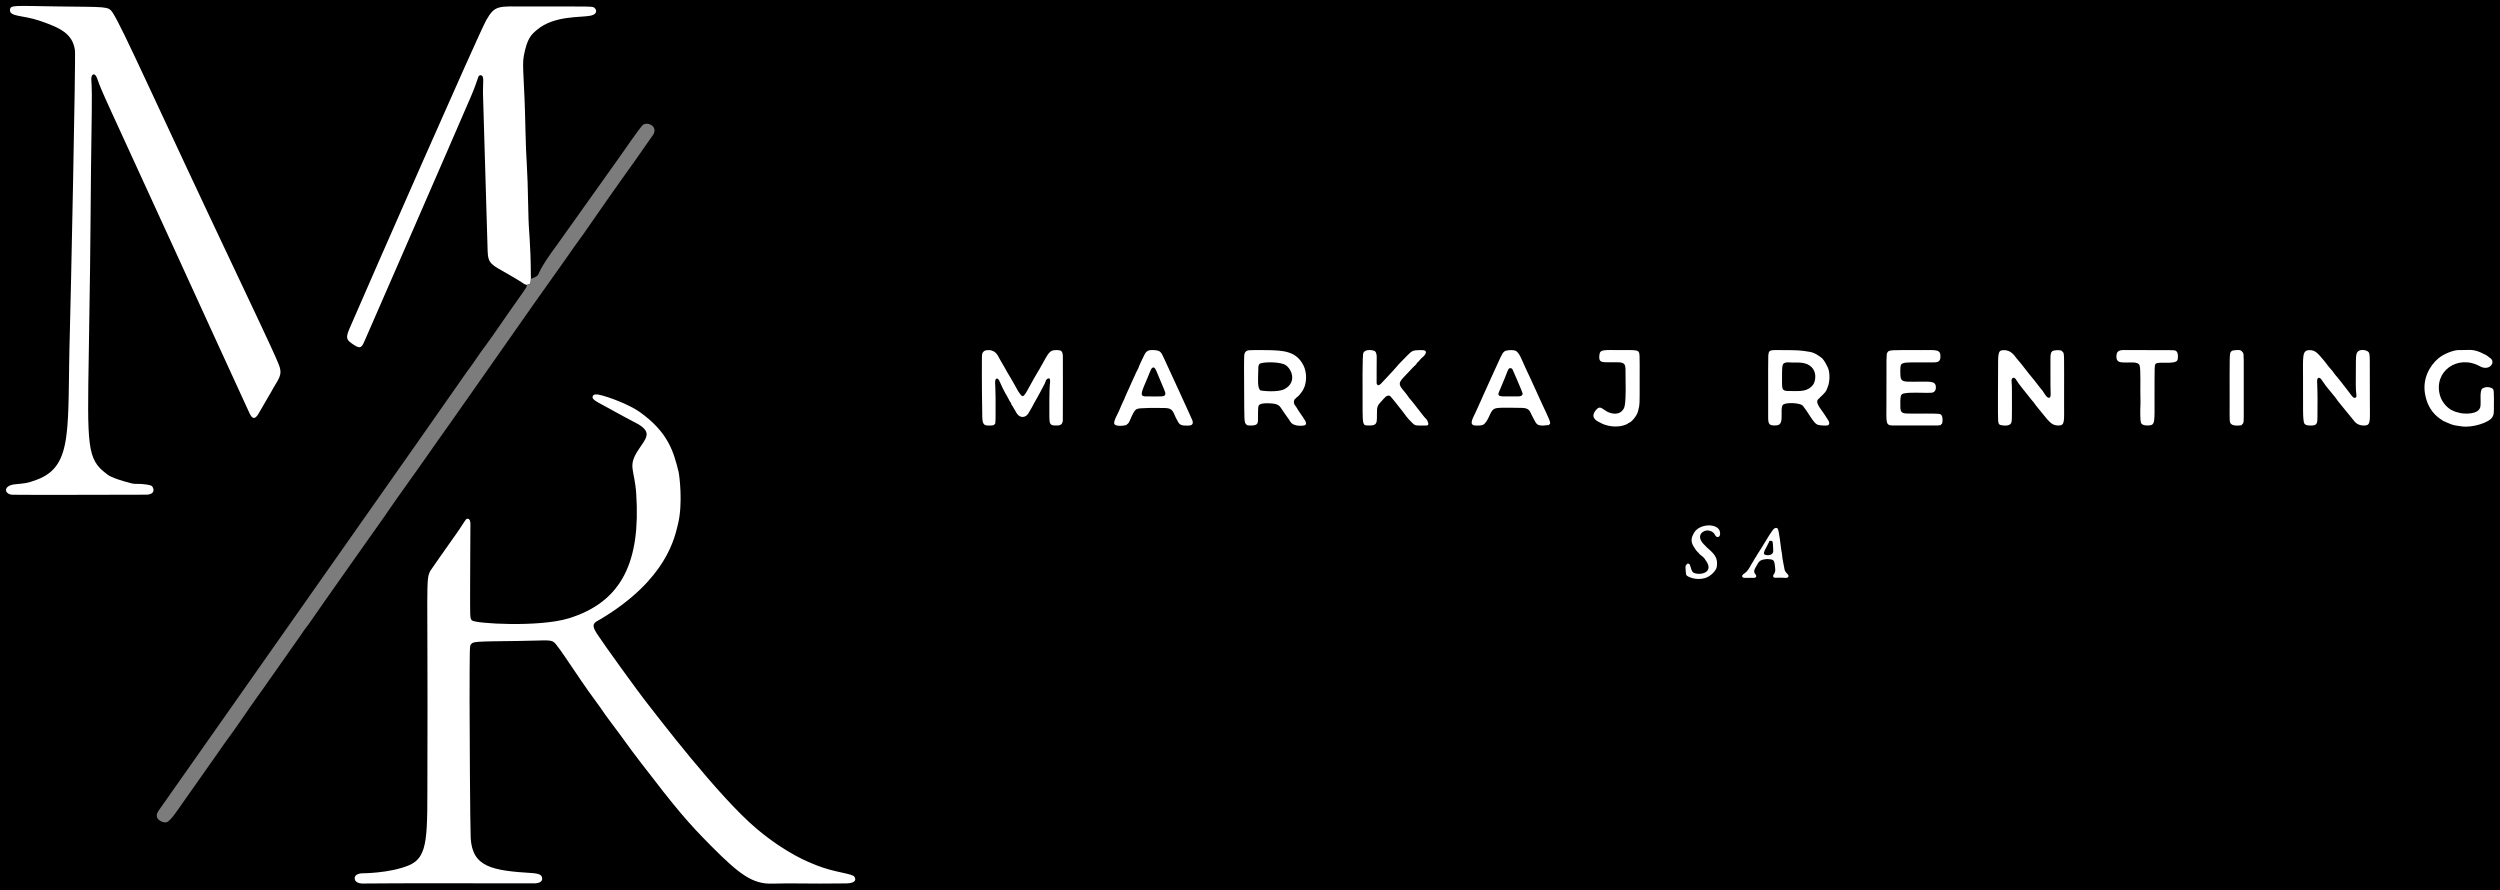
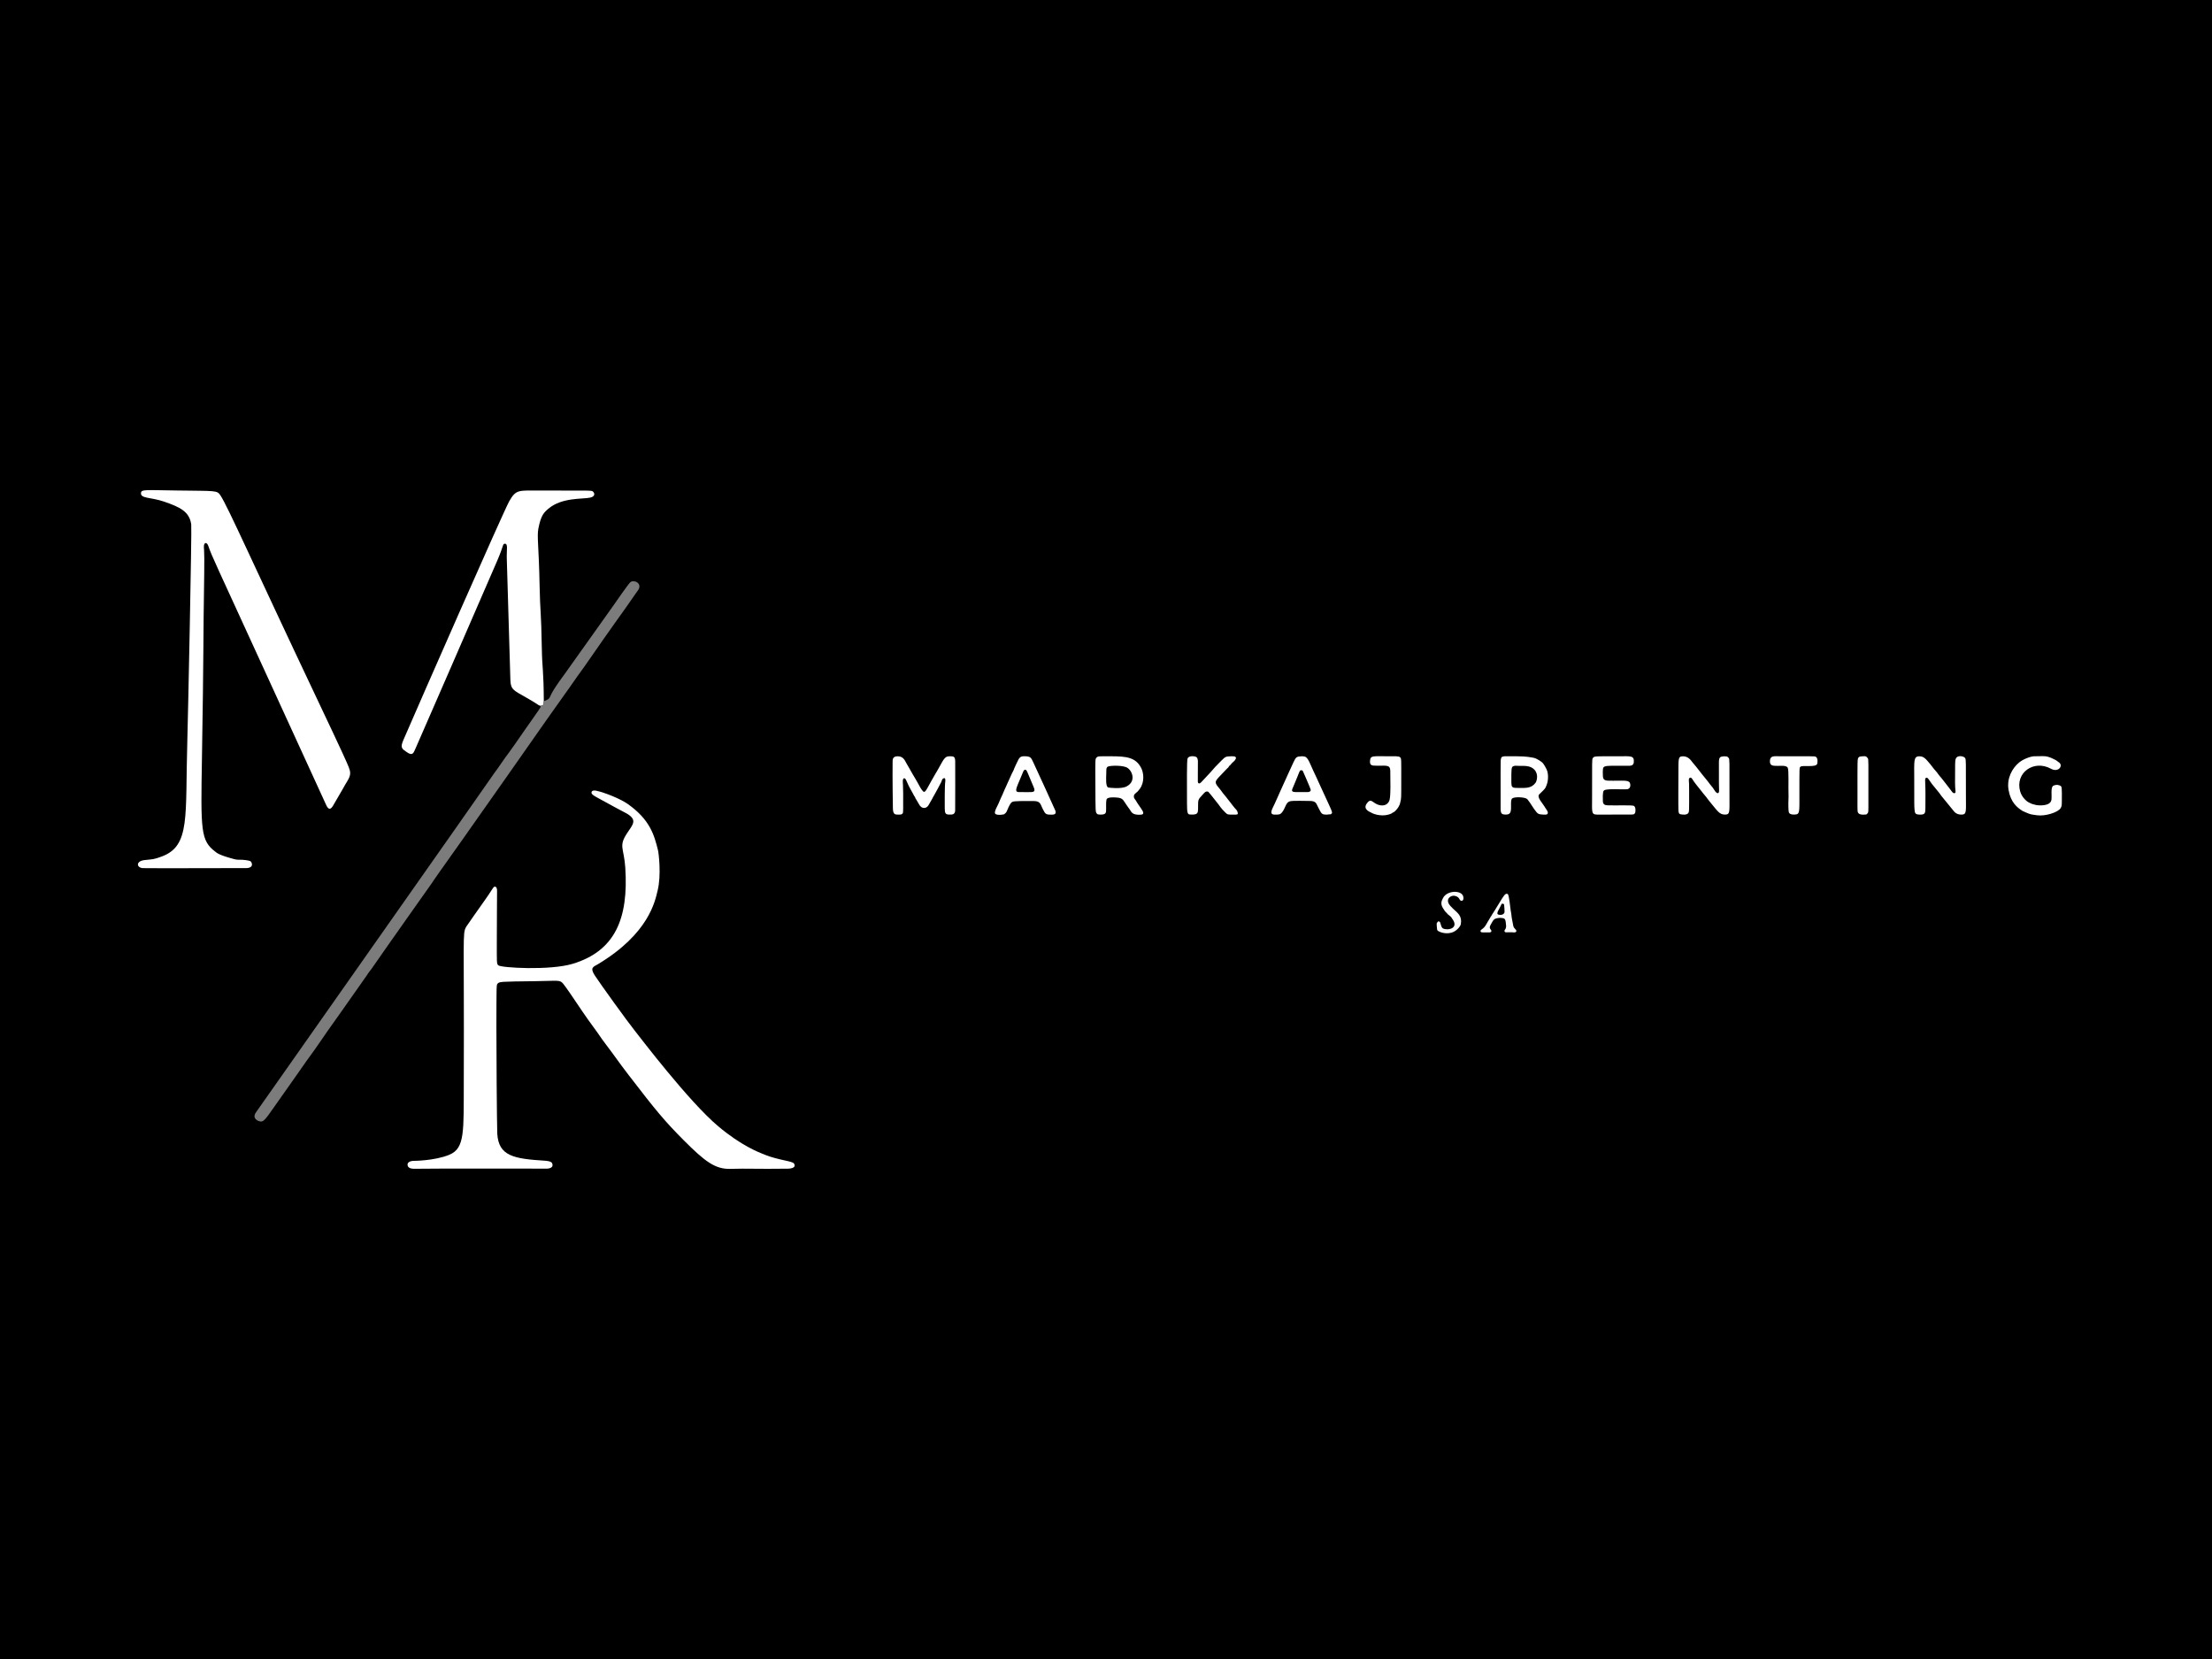
- <svg xmlns="http://www.w3.org/2000/svg" xml:space="preserve" style="fill-rule:evenodd;clip-rule:evenodd;stroke-linejoin:round;stroke-miterlimit:2" viewBox="241 878 3496 1244">
+ <svg xmlns="http://www.w3.org/2000/svg" xml:space="preserve" style="fill-rule:evenodd;clip-rule:evenodd;stroke-linejoin:round;stroke-miterlimit:2" viewBox="0 0 4000 3000">
  <path d="M0 0h4000v3000H0z" />
  <path d="M534.046 310.513c.623 10.551 7.703 11.823 22.471 12.728.274.017 2.815.173 3.245 1.115 1.107 2.427-1.963 2.58-2.236 2.594-1.061.053-55.719-.102-62.024.07-.267.007-3.012.223-3.49-1.397-.616-2.081 2.203-2.29 2.473-2.309.04-.003 9.976.033 17-2.849 7.463-3.063 6.762-10.803 6.843-34.965.229-68.372-.717-68.646 1.091-72.048.27-.507 6.587-9.407 6.999-10.01 1.43-2.097 2.879-3.952 4.883-7.104.091-.143 1.035-1.628 1.263-1.705 1.384-.466 1.381 1.599 1.381 1.78-.012 11.06-.107 11.039-.107 22.087 0 11.741-.132 12.187.67 12.99 1.178 1.18 24.332 2.549 35.067-.735 19.649-6.009 26.172-20.979 24.569-45.226-.611-9.243-3.305-9.899.989-16.267 2.62-3.886 4.538-5.861.305-8.663-1.042-.69-1.127-.514-13.728-7.46-1.353-.746-3.403-1.744-3.428-2.639-.039-1.448 2.026-1.021 2.216-.981 3.84.794 11.345 3.782 14.823 6.241 10.491 7.417 12.404 14.571 14.191 21.737.302 1.208 1.637 11.567-.19 18.955-1.17 4.729-3.944 20.111-28.103 34.573-1.998 1.196-3.822 1.483-1.369 5.252 2.501 3.844 14.972 21.176 18.866 26.056 2.368 2.968 25.218 33.1 39.114 44.775 10.868 9.132 19.056 12.215 21.714 13.279 6.682 2.674 13.104 2.967 13.831 4.193 1.389 2.342-2.565 2.394-2.863 2.398-15.45.206-18.565-.166-27.011.085-7.141.213-11.97-3.442-22.02-13.544-8.731-8.778-12.762-13.577-25.603-30.306-5.67-7.387-5.477-7.513-11.089-14.925-2.842-3.752-2.657-3.87-5.481-7.651-3.239-4.339-7.606-10.874-8.248-11.834-.471-.706-4.782-7.157-6.093-8.691-1.63-1.906-2.065-1.299-13.459-1.16-16.281.198-16.543.175-17.399 1.277-.434.56-.435.646-.473 20.271-.017 9.006.21 45.266.41 50.013M414.487 181.955c.311.022 3.167.221 3.813.776.488.418 1.629 2.838-1.772 3.114-.24.019-48.333.121-49.087.02-2.922-.394-3.016-3.321 1.003-3.774 4.1-.461 4.147-.232 8.027-1.664 13.597-5.018 11.008-18.71 12.045-53.927.297-10.049 2.178-99.559 1.845-101.981-.837-6.085-5.316-8.185-12.938-10.788-6.059-2.069-11.134-1.298-10.624-4.145.273-1.523 1.788-1.24 16.7-1.017 18.319.275 18.938-.165 20.535 2.239 3.554 5.348 14.92 31.275 45.056 94.883 13.313 28.102 14.165 30.188 15.261 32.872 1.669 4.084-.264 5.288-2.761 9.989-.022.042-4.451 7.724-4.761 8.195-1.205 1.834-2.087 1.589-3.049-.388-.758-1.557-24.859-54.26-27.017-58.98-26.138-57.157-26.367-57.064-28.394-62.797-.581-1.642-1.765-1.888-2.045-.155-.166 1.033.325 1.023.133 13.072-.55 34.573-.188 34.558-1.07 86.999-.567 33.721-.647 38.46 6.339 43.695.566.424 1.38 1.481 8.739 3.43 1.553.411 1.57.234 4.022.332M555.898 107.51c-.091.359.022.75-.069 1.108-.144.567-.357.739-.412.783-.403.325-.543-.011-.942.311-.289-.147-.632-.163-.92-.31-.513-.261-.384-.463-6.144-3.746-5.706-3.252-7.077-3.631-7.209-8.146l-1.688-57.01c-.119-4.308.694-7.071-.997-6.927-.987.084-.435.843-3.407 7.76-7.43 17.298-35.323 81.202-38.403 88.259-1.041 2.384-1.427 3.694-4.145 1.818-2.329-1.609-3.168-2.054-1.59-5.71 7.469-17.303 47.063-107.463 49.703-112.102 3.227-5.669 4.375-5.008 14.825-5.008 23.6 0 23.699-.083 24.399.432.917.674 1.301 2.373-1.299 2.905-3.692.755-13.179-.143-19.471 5.126-2.164 1.813-3.58 3.119-4.789 9.419-.72 3.752.232 8.232.587 27.013.224 11.855.75 11.82 1.031 29.001.163 9.889.854 9.852.94 25.024" style="fill:#fff" transform="translate(-1157.688 853.971)scale(3.85156)" />
  <path d="M555.898 107.51c1.679-.772 1.758-.644 2.433-1.285.797-.755-.153-1.392 7.4-11.56.83-1.117 22.714-31.908 22.851-32.107.617-.894 7.081-10.267 7.99-10.972 1.674-1.296 5.716.532 3.632 3.724-.472.723-.547.648-6.194 8.844-1.385 2.01-5.109 6.934-18.999 27.009-.768 1.108-2.996 4.155-3.259 4.514-.256.35-6.736 9.669-9.923 14.057-1.953 2.689-7.222 10.213-7.846 11.104-2.609 3.726-30.446 43.479-32.685 46.52-1.185 1.61-1.066 1.687-14.428 20.4-1.467 2.054-3.468 5.023-3.765 5.463-.138.206-20.978 29.625-28.091 39.928-.106.154-1.377 1.682-2.448 3.397-.046.075-11.218 15.926-11.973 17.021-3.098 4.497-3.932 5.375-9.553 13.608-4.621 6.769-4.816 6.611-9.458 13.383-1.108 1.616-11.187 15.849-11.983 17.011-5.121 7.475-5.594 7.496-7.16 7.177-.2-.04-3.777-1.031-1.749-4.123.193-.294 10.543-14.982 10.695-15.203 2.795-4.068 95.944-136.356 101.565-144.597.388-.569.497-.487 4.963-7.031.739-1.083.925-.948 9.463-13.378 2.071-3.016 6.598-9.261 6.881-9.914.109-.25.109-.538.218-.788.399-.322.539.014.942-.311.055-.044.268-.216.412-.783.091-.358-.022-.749.069-1.108" style="fill:#7c7c7c" transform="translate(-1157.688 853.971)scale(3.85156)" />
  <path d="M251.94 142.502c-.068 3.136.477 4.872-4.431 4.723-1.642-.05-1.626-.159-2.116-.597-1.252-1.123-1.12-1.393-1.219-21.126-.092-18.22-.182-18.424.844-19.467 1.037-1.054 1.262-.984 10.485-.947 11.046.044 17.778.666 21.805 8.505 1.762 3.43 2.504 10.078-.907 14.835-.166.23-1.301 1.812-2.297 2.694-.179.158-.439.204-.616.364-.176.16-.248.413-.421.576-.223.209-.677.198-.985 1.294-.5 1.78.847 2.95 1.096 3.349 1.556 2.485 1.482 2.513 3.185 4.889.167.233 1.099 1.532 1.949 3.001.111.192 1.372 2.371-.866 2.642-3.725.452-5.52-.516-5.942-.744-1.425-.769-2.064-2.386-2.343-2.745-1.291-1.668-1.19-1.709-2.434-3.41-2.586-3.538-2.362-5.079-7.252-5.45-6.527-.496-7.053.922-7.259 1.477-.397 1.071-.276 6.102-.276 6.137m.1-25.002c-.075 3.605-.537 9.302 1.385 10.141.371.162 9.405 1.274 13.26-.742 7.698-4.026 3.657-12.506-.37-13.965-4.174-1.512-12.491-1.149-13.518-.134-.506.501-.66 1.496-.681 1.636zM537.04 109.499c.003-.092-.154-2.893.706-3.753.832-.832 3.401-.672 3.756-.671 12.186.021 13.169.026 19.069 1.053 2.891.504 6.396 3.345 6.67 3.625 1.168 1.197 2.61 4.041 2.992 4.859 1.547 3.31 1.091 8.412.135 10.837-.936 2.374-.804 2.477-2.589 4.318-2.691 2.775-2.806 2.657-2.999 2.931-1.626 2.311 2.438 5.994 4.631 9.863.407.719 2.962 3.479.926 4.572-.239.128-4.003.319-5.937-.447-1.825-.722-4.998-6.372-6.185-7.992-1.886-2.573-1.881-2.575-2.093-2.746-1.621-1.308-8.535-1.749-10.656-.488-1.196.711-.947 4.252-.952 5.04-.021 3.271.278 6.514-3.036 6.673-4.016.192-4.483-.673-4.489-4.674-.043-28.754-.007-30.361.051-33m13.458 2.536c-2.682-.041-2.706-.286-4.097.147-1.753.547-1.664 1.736-1.665 11.318 0 3.746.416 4.417 3.758 4.443 6.413.049 10.495.604 13.7-3.662.836-1.113 2.474-6.096-.886-9.597-2.881-3.003-7.096-2.641-10.81-2.649M139.506 105.075c1.52.228 3.273-.393 3.382 3.414.003.081.075 35.08-.03 36.046-.305 2.8-2.235 2.723-4.351 2.679-2.674-.056-3.152-.905-3.169-4.713-.069-15.346.185-17.491.364-19.001.518-4.366-1.898-2.028-2.044-1.862-.486.55-.213 1.212-1.878 4.014-.127.214-.075.234-1.439 2.753-2.513 4.64-3.208 5.787-3.507 6.279-.278.459-.097.554-3.285 5.851-1.396 2.32-4.905 3.146-6.986-1.072-.289-.587-1.673-2.862-1.823-3.108-.652-1.072-.701-1.04-.745-1.139-.06-.136.075-.308.019-.445-.14-.345-.555-.394-1.435-2.315-.821-1.794-2.398-3.681-5.075-9.959-.798-1.871-2.119-2.157-2.427-.144-.244 1.593.382 1.582.21 20.147-.002.302-.03 3.33-.248 3.766-.082.164-.293.222-.423.351-.395.394-.38.647-3.115.629-2.194-.014-3.57-.22-3.643-4.758-.043-2.638-.335-20.745-.203-32.987.028-2.525.227-2.71.594-3.172.264-.332.654-1.269 3.256-1.232 4.263.059 5.235 3.685 6.247 5.257 1.146 1.779 3.767 6.64 4 6.998.99 1.52 3.98 6.8 4.318 7.396 1.633 2.885 1.48 2.971 3.089 5.078 1.049 1.372 1.565 1.262 2.604-.093.581-.758.523-.789 4.02-7.077.226-.407 2.244-4.035 2.902-5.061.406-.635.933-1.457 4.663-8.181 2.658-4.793 4.06-4.173 6.158-4.339M836.062 143.529c-.217-2.598-.206-2.595-.209-22.029-.003-13.073-.626-16.329 3.641-16.396 3.18-.049 4.69 1.828 7.823 5.549 2.065 2.453 1.843 2.608 4.009 4.992 1.689 1.859 1.463 2.022 3.09 3.925.848.991.848.982.922 1.068 1.62 1.901 1.484 1.983 3.092 3.918 1.772 2.132 3.883 5.135 4.782 6.245.118.146 1.297 1.602 2.249.662.638-.629-.12-1.602-.126-6.962-.018-15.107.082-15.631.338-16.965.732-3.818 6.239-2.566 6.963-1.121.657 1.31.549 1.392.562 28.085.006 9.944.575 12.506-2.717 12.722-4.238.279-5.875-2.327-6.12-2.6-.773-.856-6.56-8.03-6.728-8.232-2.446-2.926-2.865-3.594-3.078-3.932-.273-.434-.368-.585-3.991-5.006-1.851-2.26-1.904-2.193-3.516-4.62-.119-.179-1.272-1.914-1.669-2.097-1.752-.809-1.661 1.58-1.654 1.774.38 9.994.185 9.98.185 19.991.001 3.488-.244 4.694-3.414 4.739-4.313.061-4.103-1.129-4.434-3.71M698.496 105.096c1.833.215 2.112-.23 3.279 1.21.695.858.595.997.567 28.194-.011 10.265.52 12.59-2.854 12.719-4.541.172-5.642-2.521-11.816-9.862-1.62-1.927-1.411-2.068-3.062-3.946-1.004-1.142-2.087-2.574-2.261-2.804-2.23-2.944-5.22-6.231-6.878-9.082-1.004-1.726-2.648-1.113-2.479.997.184 2.306.212 2.29.212 7.978 0 14.269.131 14.882-.837 15.87-.221.225-1.113 1.136-3.857.837-2.355-.257-2.79-.346-3.029-2.705-.19-1.878-.037-25.702-.035-26.002.091-11.414-.405-13.257 3.04-13.396 4.216-.17 6.234 3.258 7.097 4.332.888 1.104.893 1.085 2.716 3.235.44.518 3.736 4.802 4.426 5.652 1.78 2.193 1.74 2.208 3.553 4.366 1.16 1.38 1.016 1.467 2.176 2.846 1.877 2.23 1.876 2.211 3.443 4.661.971 1.518 3.086 2.842 2.938-.68-.067-1.6-.168-4.019-.119-20.015.013-4.45 1.34-4.054 3.78-4.405M193.501 105.066c4.092.237 4.156.888 6.231 5.326 1.416 3.029 15.4 33.408 15.605 34.154.848 3.083-1.886 2.783-4.821 2.673-2.695-.102-3.325-2.201-3.482-2.456-2.815-4.553-1.778-7.288-7.533-7.341-14.544-.134-15.01.265-15.984 1.098-1.269 1.086-2.995 5.403-3.195 5.902-.612 1.531-.997 1.679-1.715 2.238-.126.099-.186.291-.338.343-.137.047-.127-.001-1.789.295-1.24.221-4.227.221-4.8-.884-.719-1.387 1.904-5.801 2.454-7.07 1.803-4.163 1.727-4.169 3.099-6.959.144-.292.022-.32 1.587-3.738.074-.162.815-1.779.943-2.026.362-.7.251-.737 4.045-8.983.088-.192.114-.174 1.204-2.348.306-.61.037-.727 3.53-7.767 1.407-2.836 3.469-2.401 4.959-2.457m-3.001 25.897c7.664-.004 9.57.434 9.65-1.484.047-1.101-.21-1.06-5.055-12.808-.926-2.246-1.611-1.859-1.613-1.859-1.204-.035-1.557 1.665-3.219 5.59-3.387 8-4.474 10.099-1.848 10.531.165.027.154.002 2.085.03M393.51 105.079c1.811.262 2.449-.248 4.246 2.263 1.074 1.502 2.555 5.611 6.3 13.362.221.458 2.916 6.381 3.169 6.936 2.968 6.524 2.937 6.521 5.986 12.996 2.25 4.779 2.049 5.22 1.852 5.653-.076.166-.292.221-.423.348s-.191.346-.362.409c-.196.072-.416-.066-.624-.046-2.058.195-2.043.376-4.106.149-2.4-.264-2.811-2.391-4.709-5.818-.975-1.761-1.089-3.864-5.336-3.948-12.942-.259-13.79-.022-14.941.3-2.865.8-2.979 4.964-5.684 8.132-1.19 1.395-2.212 1.499-5.362 1.418-4.437-.115-.987-4.944.131-7.665 1.046-2.547 3.362-7.181 4.03-8.997.169-.46 5.547-12.104 5.904-13.037.302-.788 3.21-7.048 3.728-8.126 1.852-3.85 2.143-4.165 6.201-4.329m-3.009 25.885c.562 0 6.933-.005 7.029-.007.215-.006 2.19-.061 2.265-1.436.023-.426-1.334-3.635-1.465-3.945-.333-.786-3.875-9.159-4.236-9.79-.071-.125-.48-.84-1.712-.531-.562.142-1.146 1.892-2.532 5.38-3.42 8.605-4.116 8.764-3.269 9.796.532.648 3.603.544 3.92.533M342.502 105.077l2.122.088c2.522.66.067 3.148-.121 3.338-.749.76-.814.668-1.556 1.432-.749.77-.654.829-1.397 1.612-.16.169-.405.245-.553.423-.314.376-.504.845-.819 1.22-.292.348-.445.184-3.985 4.044-4.723 5.15-6.754 5.941-3.35 9.986.456.542.446.523.908 1.08 2.056 2.476 1.819 2.64 3.919 5.056.474.545.442.549.9 1.085 1.183 1.383 1.047 1.458 2.208 2.839.465.553.432.552.875 1.104 1.575 1.96 1.47 2.015 3.071 3.939 1.313 1.579 1.63 1.386 2.185 3.099.625 1.929-.38 1.835-2.414 1.833-4.591-.005-4.764.087-6.317-1.424-3.823-3.718-3.95-4.724-5.953-7.111-2.068-2.464-1.901-2.569-3.972-5.017-.461-.546-.451-.523-.896-1.097-1.425-1.835-1.7-1.921-1.911-1.987-1.744-.548-2.85 1.261-4.182 2.655-3.006 3.143-2.835 3.442-2.887 8.225-.027 2.398.255 4.76-1.729 5.422-1.676.56-4.73.198-4.923.109-1.561-.715-1.318-4.399-1.363-13.529-.13-26.285.228-26.298.47-26.879.949-2.277 5.575-1.64 6.462-.867.879.766.952 2.522.962 2.756.057 1.355-.135 14.733-.053 15.108.515 2.328 2.376.289 2.511.141 3.359-3.68 3.463-3.559 6.788-7.258 3.059-3.403 3.007-3.444 3.28-3.734.35-.372 4.082-4.177 4.437-4.539 3.055-3.115 3.323-2.973 7.283-3.152M617.502 111.959c-1.406.077-5.654-.178-6.301 1.372-.19.455-.538 1.289-.31 6.144.168 3.565 2.485 3.269 7.608 3.278 8.623.015 11.872-.664 12.189 2.73.274 2.927-1.802 3.324-2.115 3.384-2.298.439-15.052-.684-16.84.895-.466.411-1.121.989-.866 7.712.1 2.628 1.584 2.981 3.632 3.057 5.693.212 17.453-.296 18.77.396 1.555.819 1.26 4.585.812 5.323-.104.172-.329.233-.476.369-.127.119-.179.332-.342.393-.011.004-1.63.186-1.772.202-.139.016-24.616.012-24.985.003-4.04-.096-3.439-1.858-3.439-11.717 0-27.969-.059-28.051.477-28.973.98-1.683 1.474-1.448 18.957-1.44 8.356.004 11.187-.721 10.711 4.377-.248 2.658-2.755 2.464-3.7 2.478-.661.009-1.441.007-12.01.017M926.501 105.038c2.628-.045 5.16-.499 10.173 2.108 1.177.612 1.28.439 3.144 1.944.204.165.437.292.65.446 3.306 2.388-.514 7.501-5.774 4.592-12.415-6.866-26.177 2.882-22.284 16.399 1.279 4.441 4.939 7.293 6.138 7.892 2.4 1.198 2.406 1.166 5.018 1.808 2.028.499 10.665 1.167 11.405-3.664.45-2.946-.73-9.184 1.434-10.215 2.699-1.285 4.773-.091 5.129.114 1 .576 1.064 1.025.96 12.038-.024 2.516-.234 2.943-.885 4.073-1.752 3.039-11.195 6.031-17.136 5.124-4.141-.632-4.207-.387-8.039-2.055-.276-.121-.571-.2-.835-.346-.132-.073-.196-.25-.339-.301-.156-.055-.343.068-.496.006-.099-.039-.074-.06-1.115-.725-3.334-2.131-8.042-5.816-9.617-14.691-1.51-8.508 2.579-15.85 7.561-19.973 3.179-2.631 8.428-4.437 10.88-4.533zM454.5 105.073c6.378 0 8.835-.145 9.792.687 1.052.914.9 1.164.889 16.74-.009 12.907.092 12.933-.726 15.987-.008.027-.213 2.331-2.733 5.204-1.7 1.939-1.93 1.642-2.97 2.272-.139.084-.213.258-.358.331-5.706 2.879-12.497.983-15.022-.545-.727-.44-6.065-2.234-3.164-6.428 2.593-3.749 3.608-1.707 6.427-.066 3.411 1.985 7.57 1.953 9.392-1.043.945-1.554 1.622-2.667 1.237-22.706-.081-4.256-2.637-3.579-8.765-3.6-4.595-.015-6.426.188-5.783-4.368.417-2.954 2.705-2.464 11.784-2.465M745.037 134.498c-.272-8.109.303-18.777-.546-20.994-.8-2.089-5.626-1.431-6.992-1.477-3.291-.11-6.028.366-5.936-3.526.095-4.045 3.232-3.424 6.937-3.424 25.178-.005 25.212-.032 26.056.304 1.931.768 1.394 4.574 1.165 5.211-1 2.772-10.54.728-12.095 2.057-.836.714-.708.932-.752 18.853-.033 13.735.563 15.585-3.383 15.685-.249.007-3.622.317-4.242-1.594-.318-.978-.478-5.723-.212-11.095M798.489 105.082c1.585.088 1.697-.364 2.973.476.063.041.847.949.881 1.021.469.975.438 1.033.386 30.921-.014 7.956.197 8.22-1.053 9.252-.118.098-.173.278-.316.333-.069.027-4.311.711-5.696-.732-.978-1.018-.828-1.266-.822-11.853.017-27.357-.2-27.642.921-28.685.752-.699.864-.428 2.726-.733" style="fill:#fff;fill-opacity:1" transform="translate(1369.713 1104.585)scale(2.50264)" />
  <path d="M536.495 221.834c-4.42.419-4.443.986-6.638 4.86-1.831 3.232.553 3.262.461 4.773-.075 1.237-2.435.877-2.819.864-2.434-.082-4.929.449-5.029-.825-.087-1.093.866-1.068 2.448-2.64 1.315-1.308 2.304-3.511 2.779-4.255.155-.242 1.395-2.183 1.847-3.086.309-.618.359-.568.763-1.14.164-.232.24-.517.4-.753 2.706-4.001 7.289-12.098 8.891-14.047 1.52-1.85 2.488-.967 2.652-.818.882.805 1.83 10.856 2.028 11.788.736 3.472.355 3.512 1.073 6.977.776 3.746.689 3.744.77 4.065.603 2.388 2.337 2.489 2.229 3.876-.103 1.309-2.758.817-2.846.812-3.671-.231-5.618.556-5.715-.838-.07-.999.403-.828.833-1.893.555-1.374.301-2.308.114-4.081-.346-3.27-.951-3.455-4.241-3.639m-.719-6.179c-.327.619-1.636 2.651-.939 3.527.503.634 4.645 1.202 4.984-1.646.018-.152-.137-4.451-.3-5.047-.196-.713-.271-.757-1.011-.832-.959-.097-.894.183-1.095.771-.098.287-.114.279-1.639 3.227M502.701 215.293c3.147 2.945 6.626 5.111 5.523 11.147-.282 1.543-3.005 5.059-6.716 6.091-5.104 1.419-9.425-.94-9.79-1.286-.682-.648-.605-.706-.702-1.656-.032-.317-.344-3.377-.162-3.985.046-.152.22-.23.309-.361.495-.73.466-.948 1.355-.815 1.43.214 1.004 4.26 2.946 5.127 3.592 1.604 11.875-.181 6.392-7.309-.164-.214-.274-.464-.423-.689-.513-.778-2.287-1.988-2.666-2.342-.17-.159-.254-.394-.421-.557-1.836-1.795-1.767-1.834-3.122-4.011-2.026-3.253-.594-5.673.189-7.201 2.854-5.568 13.366-5.796 14.569-1.057.831 3.274-1.582 4.006-2.598 2.204-.005-.008-.717-2.304-3.924-2.716-2.684-.345-7.001 2.664-2.719 7.401.168.186 1.803 1.854 1.96 2.015" style="fill:#fff;fill-opacity:.99" transform="translate(1369.713 1104.585)scale(2.50264)" />
</svg>
